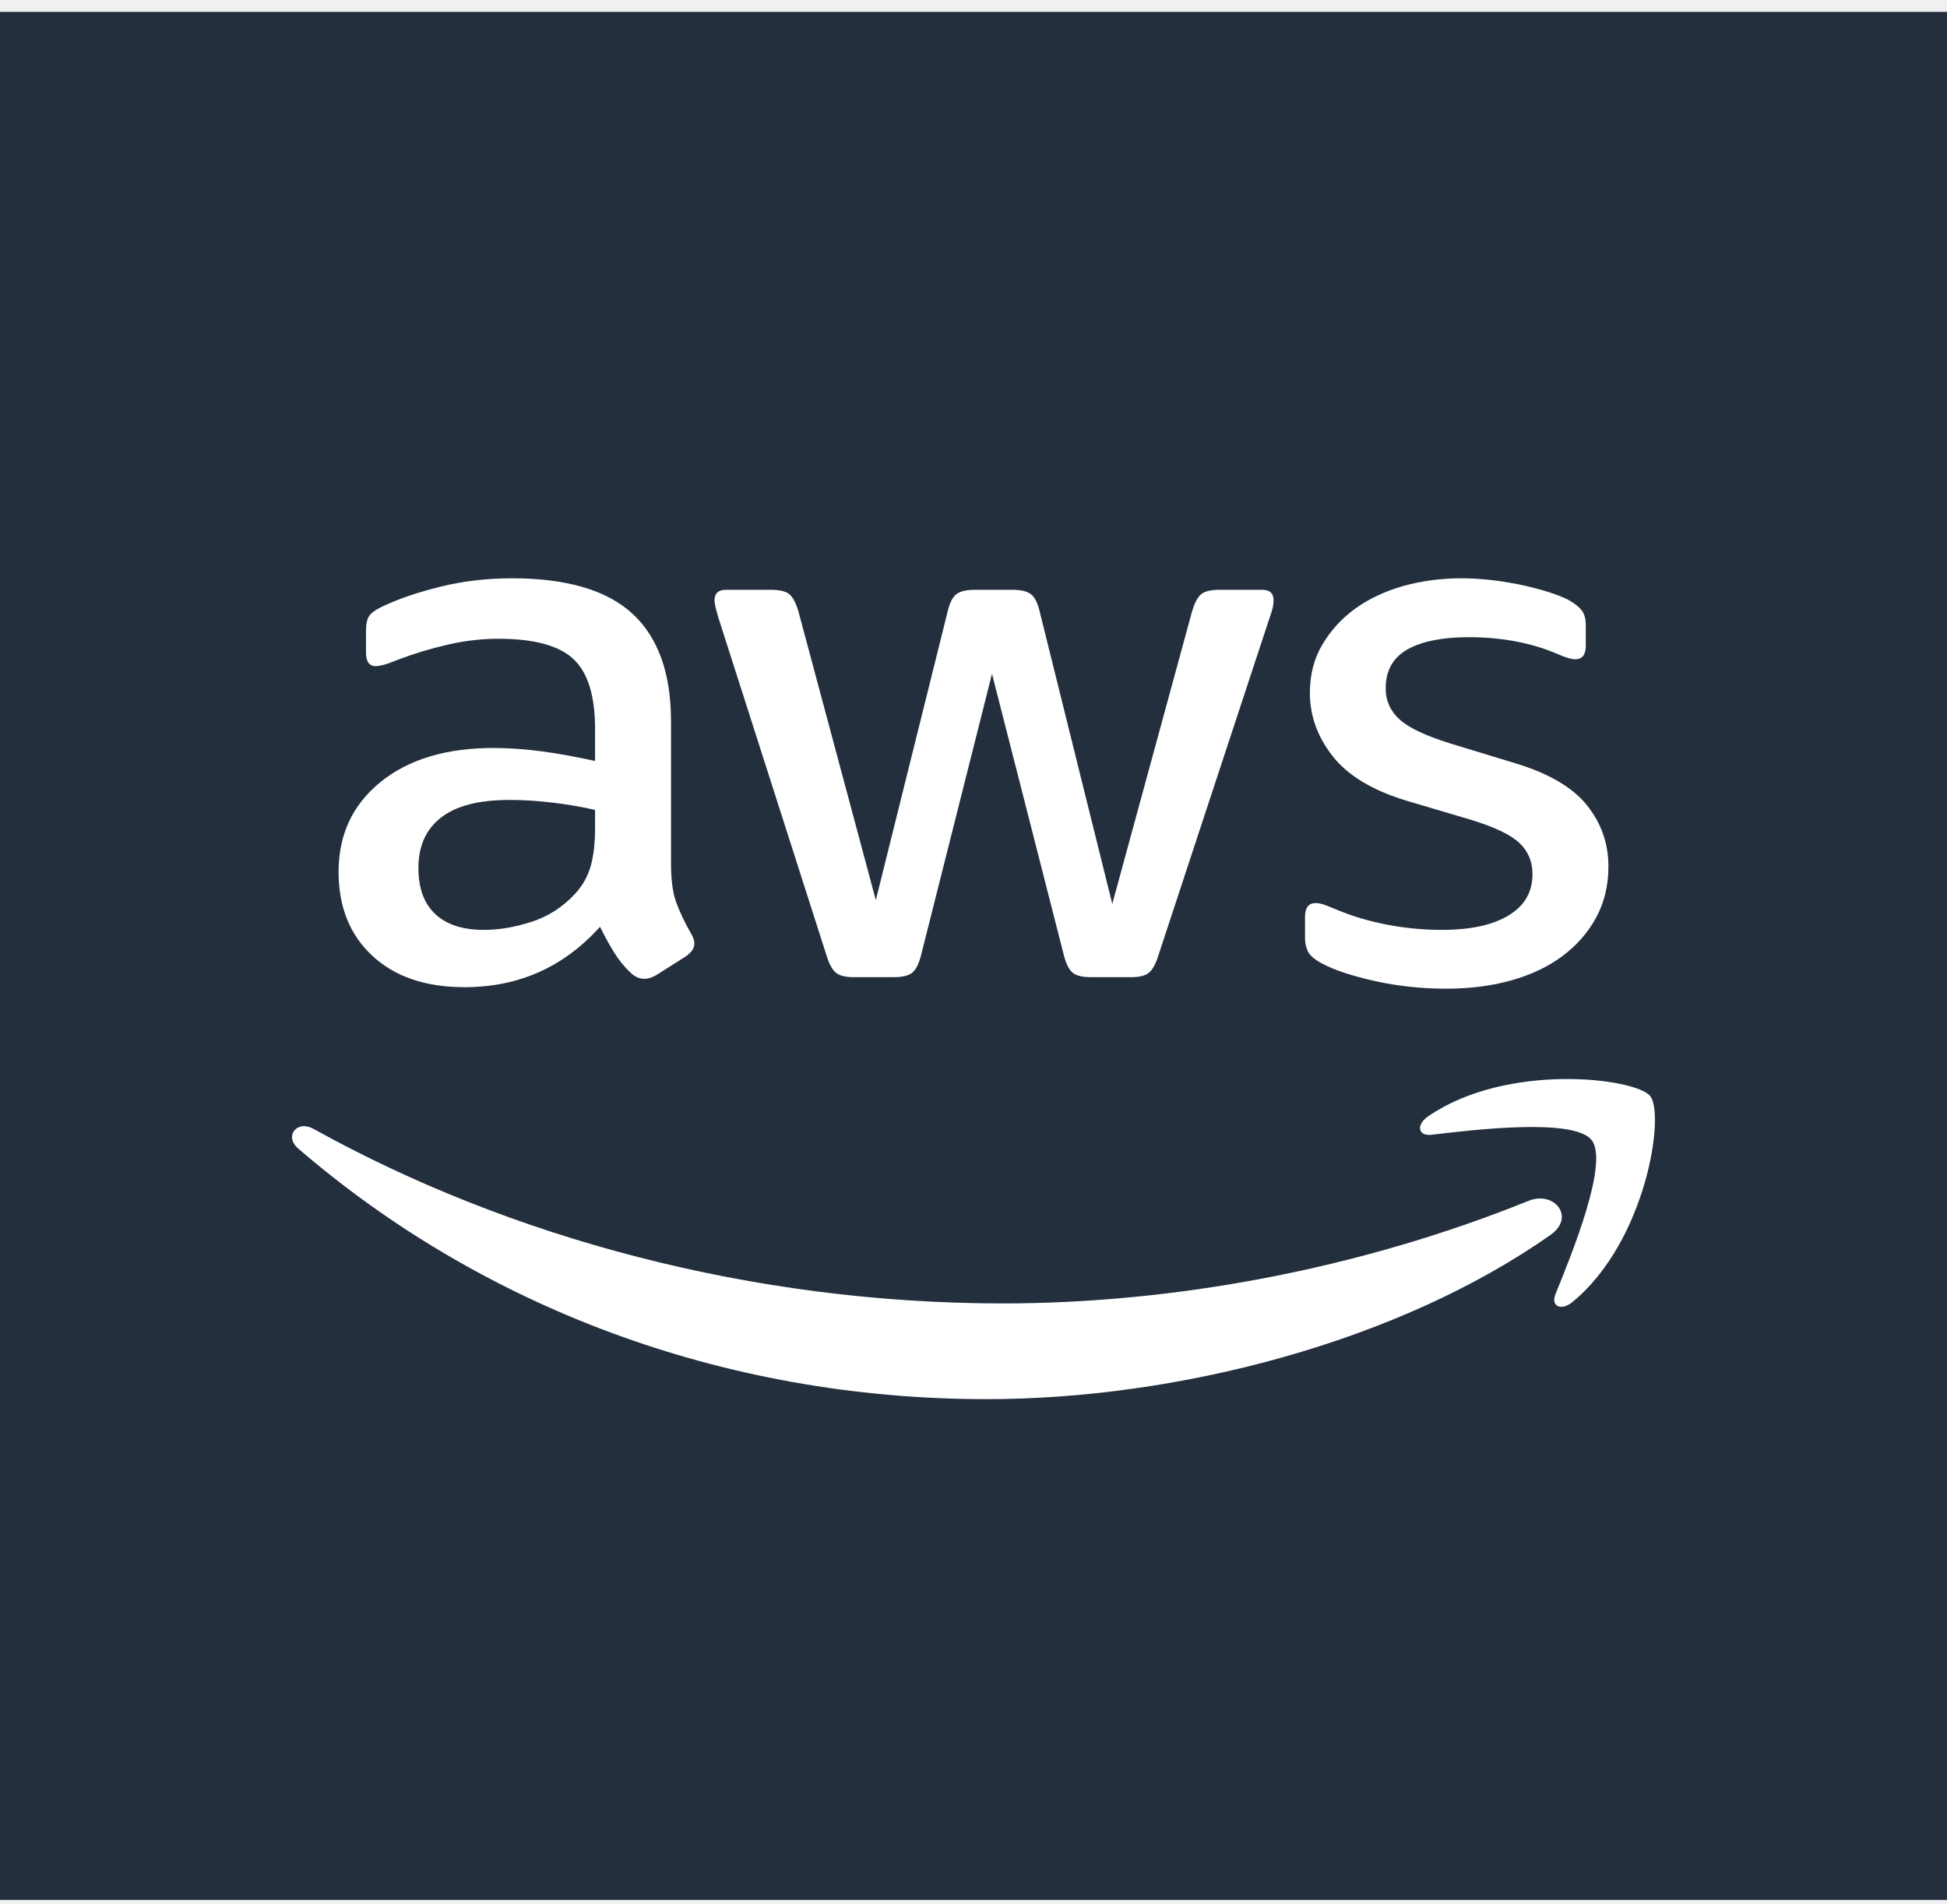
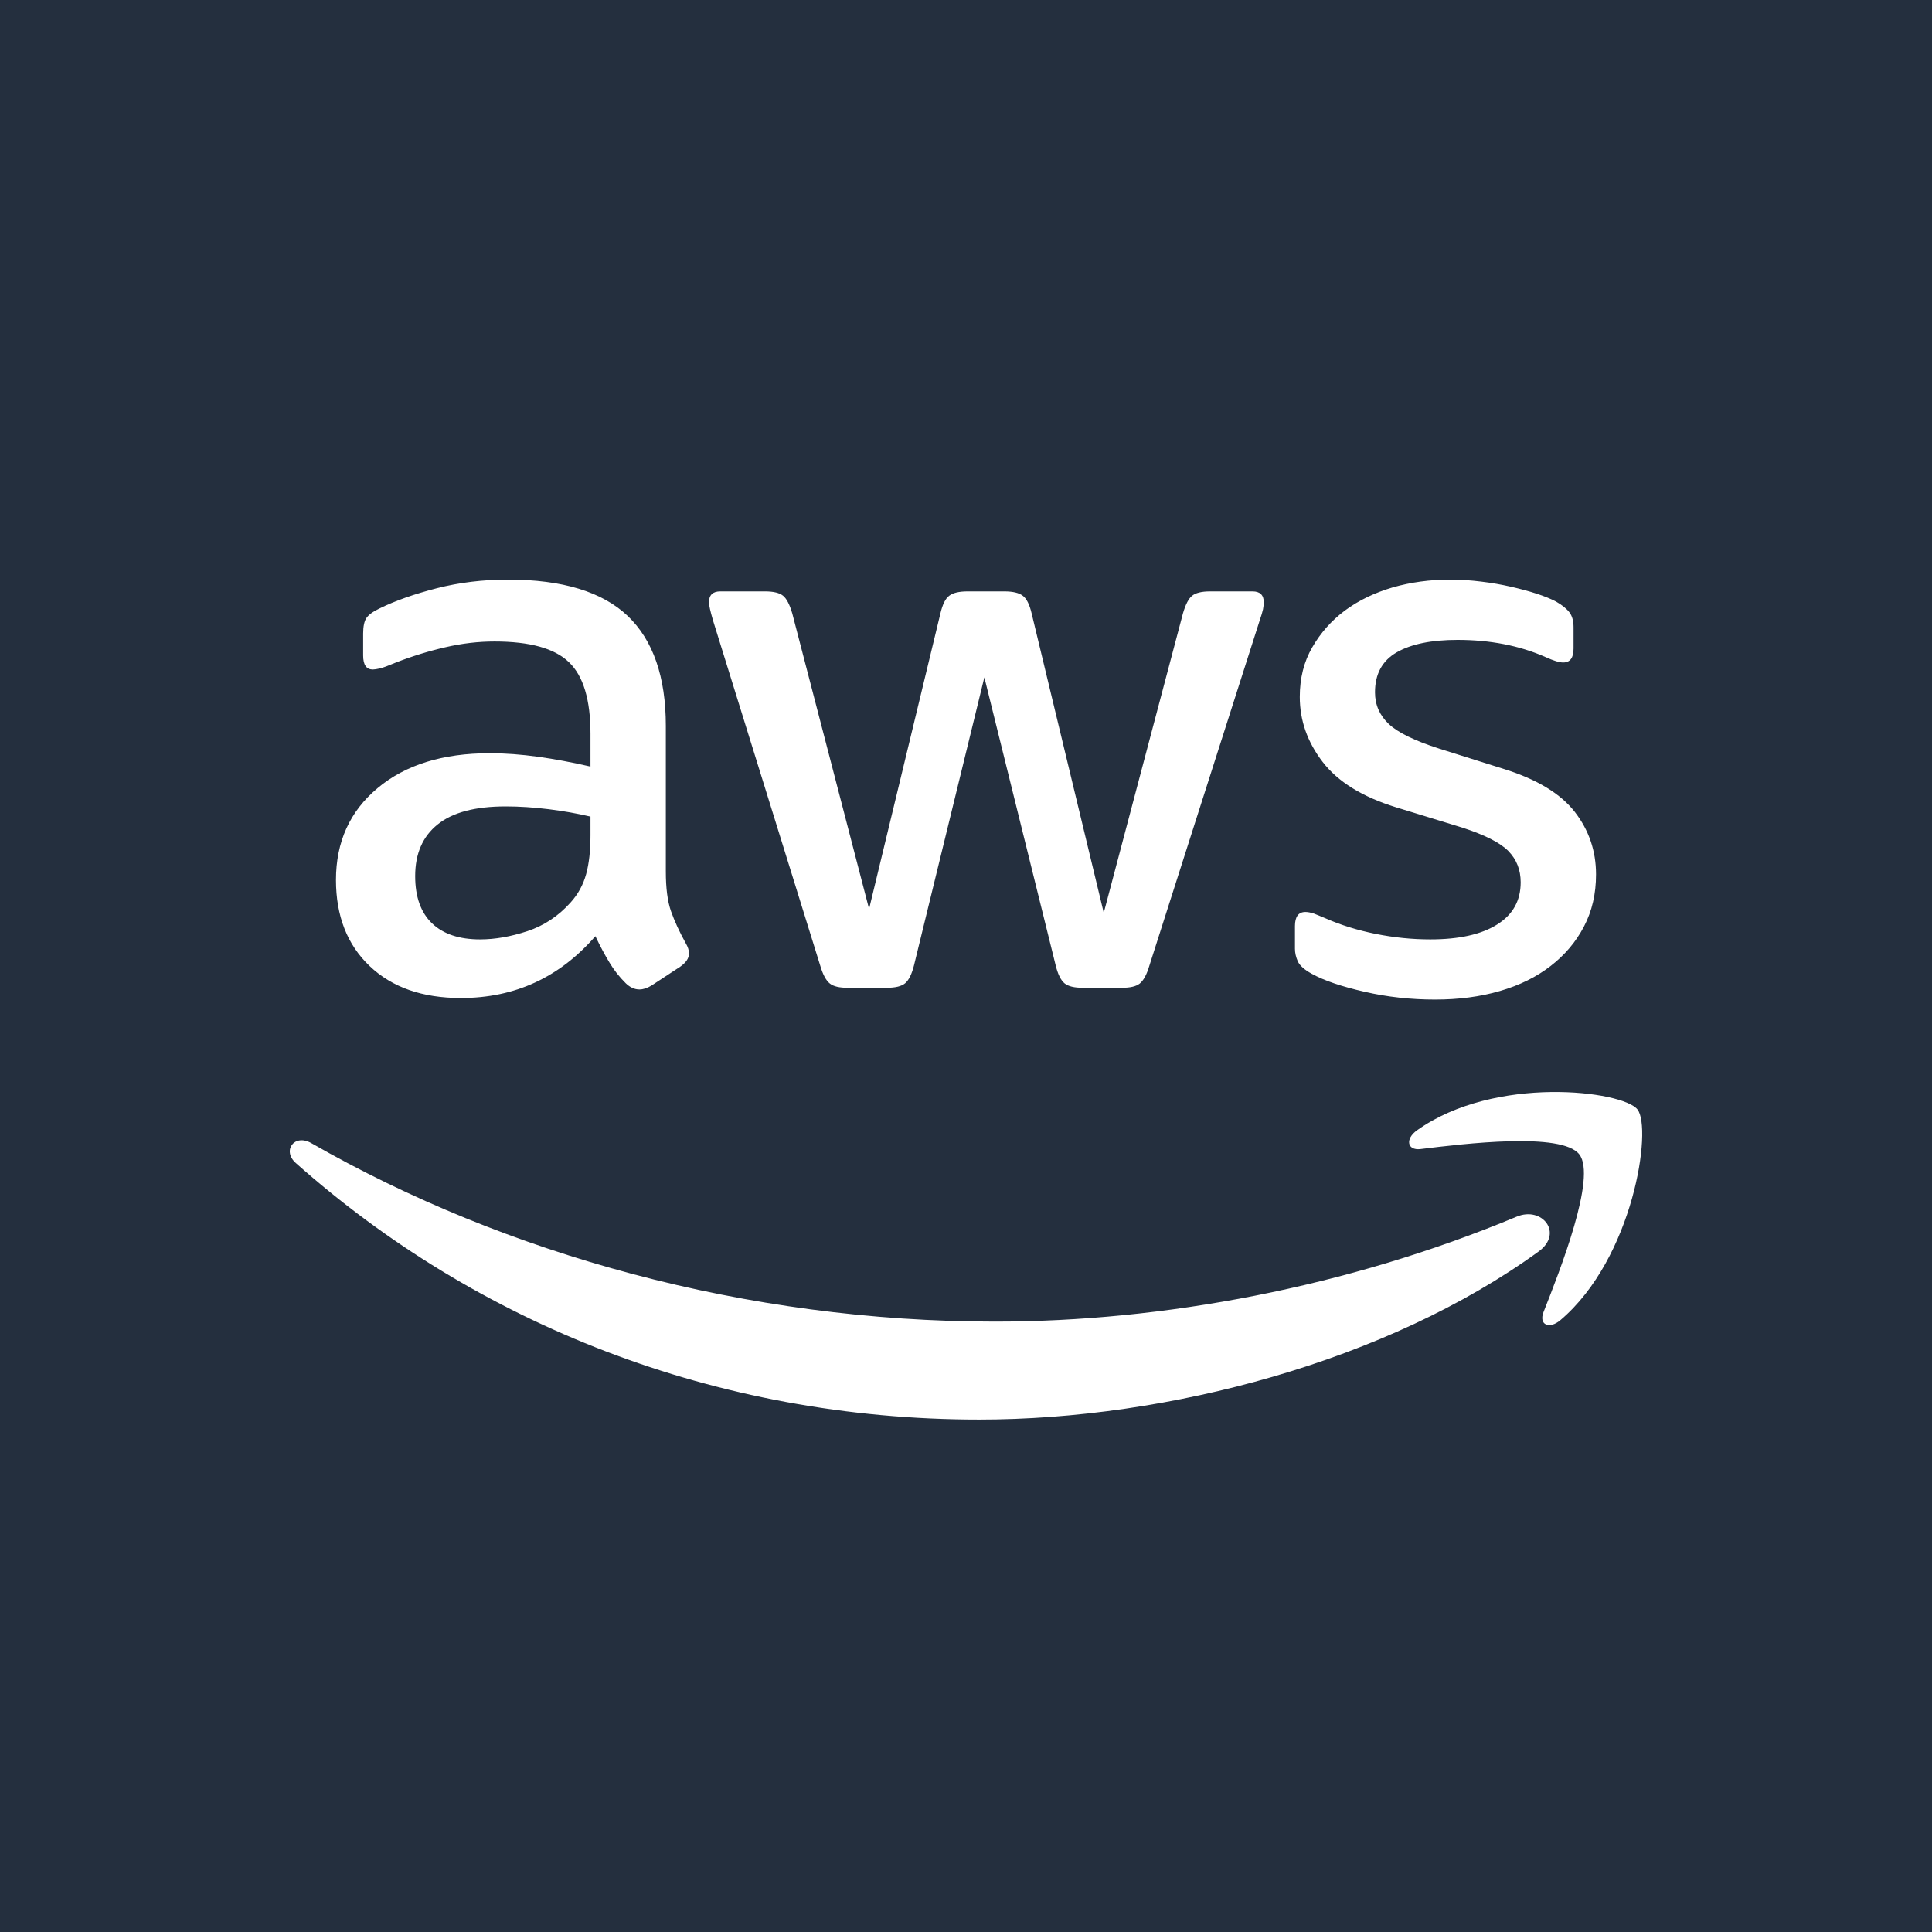
- <svg xmlns="http://www.w3.org/2000/svg" width="90" height="88" viewBox="0 0 90 88" fill="none">
-   <g clip-path="url(#clip0_111_66)">
-     <path d="M90 0.55H0V87.83H90V0.55Z" fill="#242F3E" />
-     <path fill-rule="evenodd" clip-rule="evenodd" d="M73.571 52.702C74.383 53.725 72.671 57.936 71.904 59.822C71.67 60.393 72.169 60.618 72.691 60.188C76.095 57.387 76.977 51.515 76.278 50.668C75.587 49.826 69.638 49.104 66.011 51.611C65.451 51.997 65.547 52.529 66.166 52.46C68.209 52.215 72.761 51.681 73.571 52.702ZM71.676 57.086C72.842 56.261 71.843 55.032 70.655 55.514C62.751 58.709 54.169 60.256 46.355 60.256C34.783 60.256 23.569 57.225 14.504 52.193C13.712 51.753 13.125 52.532 13.786 53.097C22.185 60.332 33.291 64.681 45.617 64.681C54.414 64.681 64.632 62.045 71.676 57.086ZM66.852 45.706C65.732 45.706 64.636 45.591 63.57 45.355C62.499 45.117 61.68 44.849 61.11 44.541C60.762 44.358 60.543 44.166 60.456 43.978C60.37 43.786 60.325 43.599 60.325 43.411V42.388C60.325 41.964 60.489 41.748 60.811 41.748C60.935 41.748 61.065 41.777 61.2 41.82C61.338 41.87 61.518 41.94 61.743 42.034C62.463 42.342 63.243 42.575 64.092 42.741C64.938 42.905 65.781 42.988 66.625 42.988C67.968 42.988 69.006 42.765 69.739 42.316C70.475 41.87 70.839 41.235 70.839 40.411C70.839 39.843 70.648 39.374 70.261 38.995C69.876 38.615 69.161 38.268 68.119 37.936L65.025 37.018C63.457 36.546 62.321 35.863 61.612 34.971C60.903 34.072 60.55 33.097 60.55 32.032C60.55 31.187 60.741 30.441 61.131 29.791C61.513 29.143 62.019 28.591 62.652 28.13C63.293 27.672 64.033 27.327 64.877 27.087C65.718 26.854 66.614 26.734 67.559 26.734C68.031 26.734 68.511 26.764 68.999 26.823C69.483 26.88 69.942 26.959 70.376 27.052C70.81 27.151 71.215 27.255 71.586 27.371C71.96 27.491 72.257 27.609 72.484 27.724C72.779 27.888 72.988 28.054 73.116 28.22C73.24 28.384 73.303 28.606 73.303 28.892V29.843C73.303 30.269 73.141 30.478 72.815 30.478C72.642 30.478 72.372 30.4 71.996 30.234C70.781 29.712 69.408 29.457 67.899 29.457C66.679 29.457 65.732 29.645 65.061 30.02C64.389 30.4 64.053 31 64.053 31.825C64.053 32.387 64.265 32.865 64.69 33.254C65.113 33.642 65.894 34.013 67.039 34.369L70.059 35.289C71.6 35.756 72.7 36.407 73.357 37.227C74.019 38.054 74.349 38.995 74.349 40.053C74.349 40.928 74.163 41.711 73.787 42.405C73.413 43.101 72.898 43.692 72.237 44.188C71.58 44.683 70.792 45.058 69.872 45.318C68.949 45.58 67.944 45.706 66.852 45.706ZM39.481 45.174C39.108 45.174 38.835 45.115 38.66 44.984C38.484 44.851 38.336 44.589 38.212 44.188L33.213 28.571C33.093 28.17 33.028 27.901 33.028 27.762C33.028 27.432 33.204 27.266 33.552 27.266H35.638C36.036 27.266 36.315 27.332 36.48 27.463C36.639 27.589 36.781 27.851 36.905 28.257L40.485 41.611L43.808 28.257C43.907 27.851 44.042 27.589 44.215 27.463C44.388 27.332 44.674 27.266 45.07 27.266H46.791C47.185 27.266 47.471 27.332 47.646 27.463C47.82 27.589 47.957 27.851 48.056 28.257L51.415 41.788L55.105 28.257C55.229 27.851 55.371 27.589 55.533 27.463C55.697 27.332 55.974 27.266 56.372 27.266H58.347C58.698 27.266 58.872 27.432 58.872 27.762C58.872 27.851 58.856 27.96 58.836 28.076C58.806 28.198 58.761 28.362 58.683 28.571L53.539 44.188C53.415 44.589 53.265 44.851 53.089 44.984C52.916 45.115 52.641 45.174 52.27 45.174H50.441C50.045 45.174 49.759 45.108 49.586 44.969C49.413 44.827 49.275 44.552 49.176 44.155L45.855 31.15L42.577 44.155C42.478 44.552 42.339 44.827 42.165 44.969C41.99 45.108 41.706 45.174 41.308 45.174H39.481ZM22.363 42.988C23.063 42.988 23.794 42.863 24.566 42.617C25.335 42.368 26.006 41.94 26.577 41.325C26.928 40.95 27.167 40.52 27.306 40.035C27.441 39.555 27.507 38.973 27.507 38.288V37.441C26.89 37.299 26.238 37.188 25.551 37.105C24.867 37.024 24.204 36.98 23.556 36.98C22.14 36.98 21.081 37.251 20.388 37.794C19.692 38.336 19.341 39.11 19.341 40.129C19.341 41.07 19.605 41.779 20.127 42.263C20.649 42.748 21.396 42.988 22.363 42.988ZM31.017 39.915C31.017 40.668 31.095 41.266 31.257 41.715C31.422 42.165 31.651 42.649 31.948 43.164C32.047 43.33 32.097 43.483 32.097 43.62C32.097 43.836 31.959 44.037 31.687 44.223L30.344 45.074C30.146 45.189 29.959 45.25 29.786 45.25C29.559 45.25 29.349 45.157 29.151 44.969C28.85 44.683 28.598 44.373 28.389 44.031C28.173 43.69 27.957 43.291 27.734 42.844C26.067 44.705 23.981 45.636 21.47 45.636C19.679 45.636 18.261 45.157 17.215 44.188C16.173 43.223 15.651 41.927 15.651 40.304C15.651 38.587 16.297 37.199 17.593 36.151C18.882 35.104 20.626 34.578 22.811 34.578C23.533 34.578 24.285 34.633 25.068 34.737C25.848 34.842 26.665 34.993 27.507 35.18V33.699C27.507 32.167 27.176 31.089 26.503 30.463C25.833 29.839 24.678 29.529 23.038 29.529C22.289 29.529 21.524 29.614 20.741 29.791C19.96 29.968 19.193 30.197 18.448 30.478C18.099 30.62 17.85 30.709 17.703 30.744C17.555 30.779 17.442 30.797 17.368 30.797C17.071 30.797 16.918 30.587 16.918 30.16V29.173C16.918 28.842 16.972 28.606 17.071 28.469C17.17 28.325 17.368 28.183 17.667 28.043C18.412 27.687 19.308 27.382 20.349 27.125C21.396 26.865 22.5 26.734 23.67 26.734C26.204 26.734 28.062 27.286 29.244 28.377C30.423 29.472 31.017 31.126 31.017 33.341V39.915Z" fill="white" />
+ <svg xmlns="http://www.w3.org/2000/svg" width="30" height="30" viewBox="0 0 30 30" fill="none">
+   <g clip-path="url(#clip0_1083_4238)">
+     <path d="M30 0H0V30H30V0Z" fill="#242F3E" />
+     <path fill-rule="evenodd" clip-rule="evenodd" d="M24.524 17.926C24.794 18.277 24.224 19.725 23.968 20.373C23.89 20.57 24.056 20.647 24.23 20.499C25.365 19.536 25.659 17.518 25.426 17.227C25.196 16.937 23.213 16.689 22.004 17.551C21.817 17.683 21.849 17.866 22.055 17.843C22.736 17.759 24.254 17.575 24.524 17.926ZM23.892 19.433C24.281 19.149 23.948 18.727 23.552 18.892C20.917 19.991 18.056 20.522 15.452 20.522C11.595 20.522 7.856 19.48 4.835 17.751C4.571 17.599 4.375 17.867 4.595 18.061C7.395 20.549 11.097 22.043 15.206 22.043C18.138 22.043 21.544 21.137 23.892 19.433ZM22.284 15.521C21.911 15.521 21.546 15.482 21.19 15.4C20.833 15.319 20.56 15.226 20.37 15.121C20.254 15.058 20.181 14.992 20.152 14.927C20.123 14.861 20.108 14.797 20.108 14.732V14.38C20.108 14.235 20.163 14.161 20.27 14.161C20.312 14.161 20.355 14.171 20.4 14.185C20.446 14.203 20.506 14.227 20.581 14.259C20.821 14.365 21.081 14.445 21.364 14.502C21.646 14.558 21.927 14.587 22.209 14.587C22.656 14.587 23.002 14.51 23.247 14.356C23.492 14.203 23.613 13.985 23.613 13.701C23.613 13.506 23.549 13.345 23.421 13.214C23.292 13.084 23.054 12.964 22.706 12.851L21.675 12.535C21.152 12.373 20.774 12.138 20.538 11.831C20.301 11.522 20.183 11.187 20.183 10.821C20.183 10.531 20.247 10.274 20.377 10.051C20.505 9.828 20.673 9.638 20.884 9.48C21.098 9.322 21.345 9.204 21.626 9.121C21.906 9.041 22.205 9 22.52 9C22.677 9 22.837 9.011 23 9.031C23.161 9.05 23.314 9.077 23.459 9.11C23.604 9.143 23.738 9.179 23.862 9.219C23.987 9.26 24.086 9.301 24.162 9.341C24.26 9.397 24.329 9.454 24.372 9.511C24.413 9.567 24.434 9.643 24.434 9.742V10.069C24.434 10.215 24.381 10.287 24.272 10.287C24.214 10.287 24.124 10.26 23.999 10.203C23.594 10.024 23.136 9.936 22.633 9.936C22.227 9.936 21.911 10.001 21.687 10.13C21.463 10.26 21.351 10.466 21.351 10.75C21.351 10.943 21.422 11.107 21.564 11.241C21.704 11.374 21.965 11.502 22.346 11.624L23.353 11.941C23.867 12.101 24.233 12.325 24.453 12.607C24.673 12.891 24.783 13.214 24.783 13.578C24.783 13.879 24.721 14.148 24.596 14.386C24.471 14.626 24.299 14.829 24.079 14.999C23.86 15.169 23.598 15.299 23.291 15.388C22.983 15.478 22.648 15.521 22.284 15.521ZM13.161 15.338C13.036 15.338 12.945 15.318 12.887 15.273C12.828 15.227 12.779 15.137 12.738 14.999L11.071 9.632C11.031 9.493 11.009 9.401 11.009 9.353C11.009 9.24 11.068 9.183 11.184 9.183H11.88C12.012 9.183 12.105 9.206 12.16 9.251C12.213 9.294 12.261 9.384 12.302 9.524L13.495 14.114L14.603 9.524C14.636 9.384 14.681 9.294 14.739 9.251C14.796 9.206 14.892 9.183 15.024 9.183H15.597C15.729 9.183 15.824 9.206 15.882 9.251C15.94 9.294 15.986 9.384 16.019 9.524L17.139 14.174L18.369 9.524C18.41 9.384 18.457 9.294 18.511 9.251C18.566 9.206 18.658 9.183 18.791 9.183H19.449C19.566 9.183 19.624 9.24 19.624 9.353C19.624 9.384 19.619 9.421 19.612 9.461C19.602 9.503 19.587 9.559 19.561 9.632L17.846 14.999C17.805 15.137 17.755 15.227 17.697 15.273C17.639 15.318 17.547 15.338 17.424 15.338H16.814C16.682 15.338 16.587 15.316 16.529 15.268C16.471 15.219 16.425 15.124 16.392 14.988L15.285 10.518L14.193 14.988C14.159 15.124 14.113 15.219 14.055 15.268C13.997 15.316 13.902 15.338 13.77 15.338H13.161ZM7.454 14.587C7.688 14.587 7.931 14.544 8.189 14.459C8.445 14.374 8.669 14.227 8.859 14.015C8.976 13.886 9.056 13.739 9.102 13.572C9.147 13.407 9.169 13.207 9.169 12.971V12.68C8.963 12.632 8.746 12.593 8.517 12.565C8.289 12.537 8.068 12.522 7.852 12.522C7.38 12.522 7.027 12.615 6.796 12.802C6.564 12.988 6.447 13.254 6.447 13.604C6.447 13.928 6.535 14.171 6.709 14.338C6.883 14.504 7.132 14.587 7.454 14.587ZM10.339 13.531C10.339 13.79 10.365 13.995 10.419 14.149C10.474 14.304 10.55 14.47 10.649 14.648C10.682 14.704 10.699 14.757 10.699 14.804C10.699 14.879 10.653 14.947 10.562 15.011L10.115 15.304C10.049 15.344 9.986 15.364 9.929 15.364C9.853 15.364 9.783 15.332 9.717 15.268C9.617 15.169 9.533 15.063 9.463 14.945C9.391 14.828 9.319 14.691 9.245 14.537C8.689 15.177 7.994 15.497 7.157 15.497C6.56 15.497 6.087 15.332 5.738 14.999C5.391 14.668 5.217 14.222 5.217 13.664C5.217 13.074 5.432 12.597 5.864 12.237C6.294 11.877 6.875 11.696 7.604 11.696C7.844 11.696 8.095 11.715 8.356 11.751C8.616 11.787 8.888 11.839 9.169 11.903V11.394C9.169 10.867 9.059 10.497 8.834 10.282C8.611 10.067 8.226 9.961 7.679 9.961C7.43 9.961 7.175 9.99 6.914 10.051C6.653 10.111 6.398 10.19 6.149 10.287C6.033 10.336 5.95 10.367 5.901 10.379C5.852 10.39 5.814 10.396 5.789 10.396C5.69 10.396 5.639 10.325 5.639 10.178V9.838C5.639 9.725 5.657 9.643 5.69 9.596C5.723 9.547 5.789 9.498 5.889 9.45C6.137 9.328 6.436 9.223 6.783 9.134C7.132 9.045 7.5 9 7.89 9C8.735 9 9.354 9.19 9.748 9.565C10.141 9.941 10.339 10.51 10.339 11.271V13.531Z" fill="white" />
  </g>
  <defs>
-     <clipPath id="clip0_111_66">
-       <rect width="90" height="87.28" fill="white" transform="translate(0 0.550293)" />
+     <clipPath id="clip0_1083_4238">
+       <rect width="30" height="30" fill="white" />
    </clipPath>
  </defs>
</svg>
